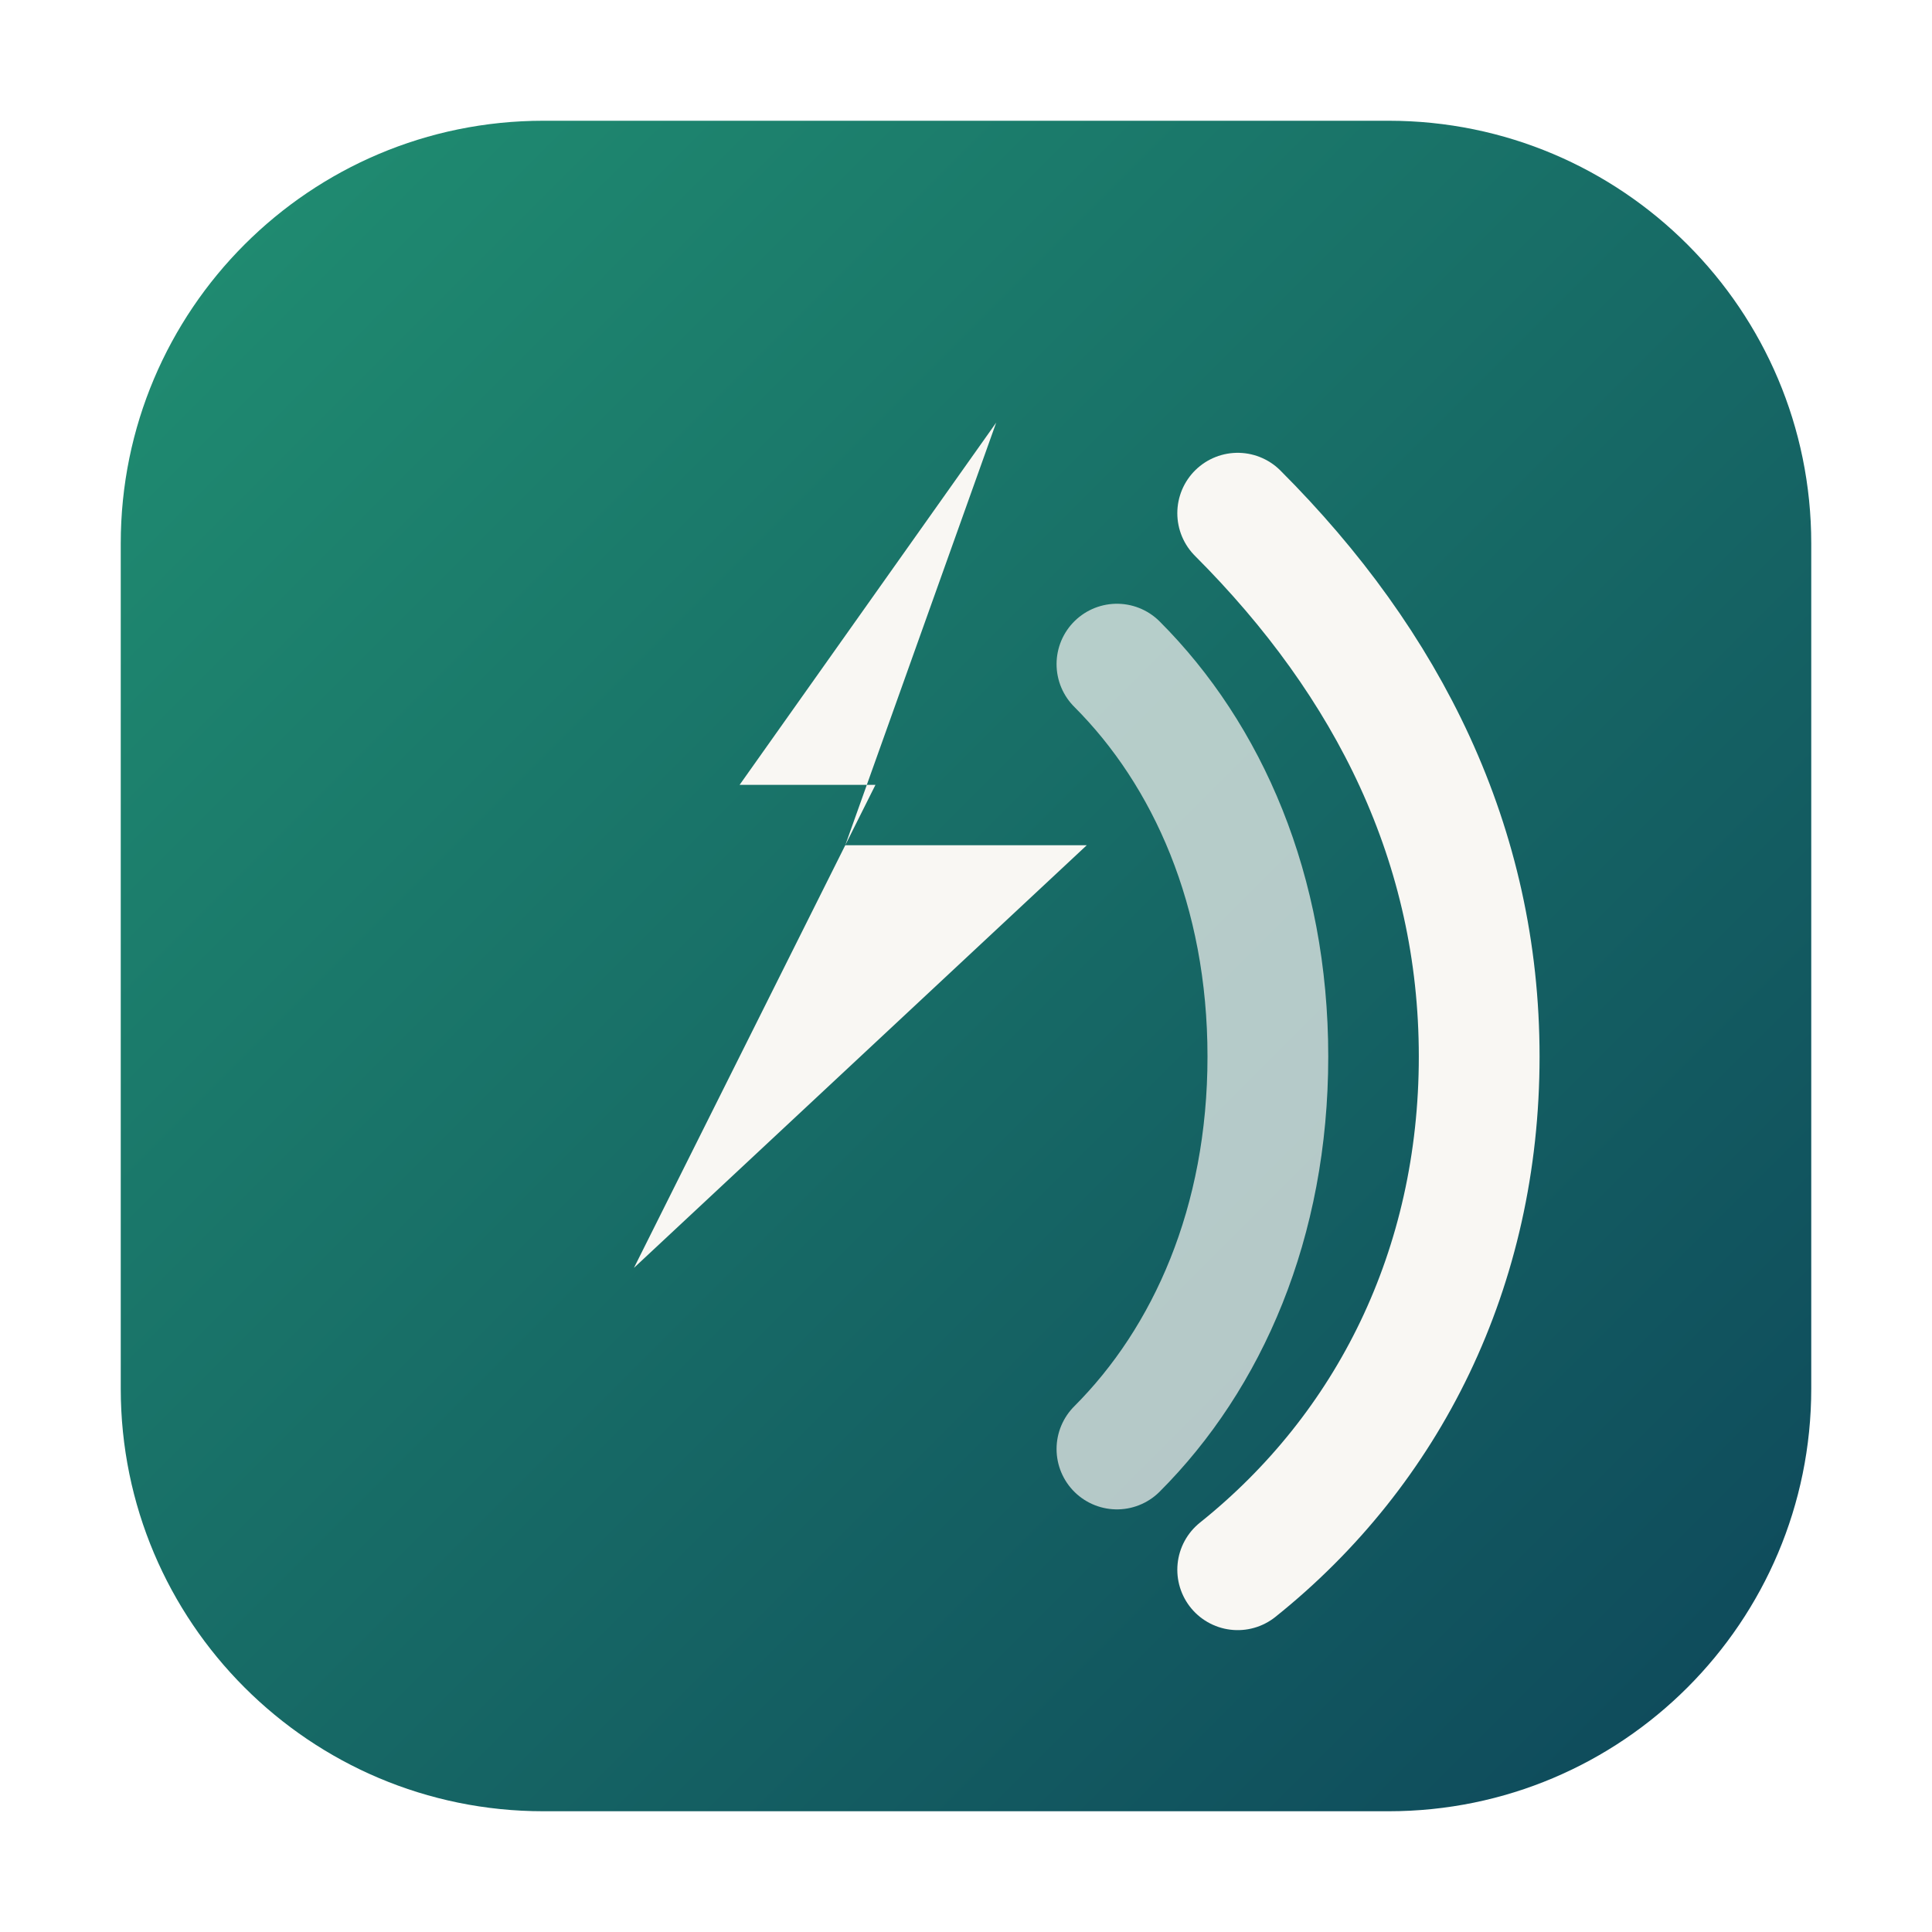
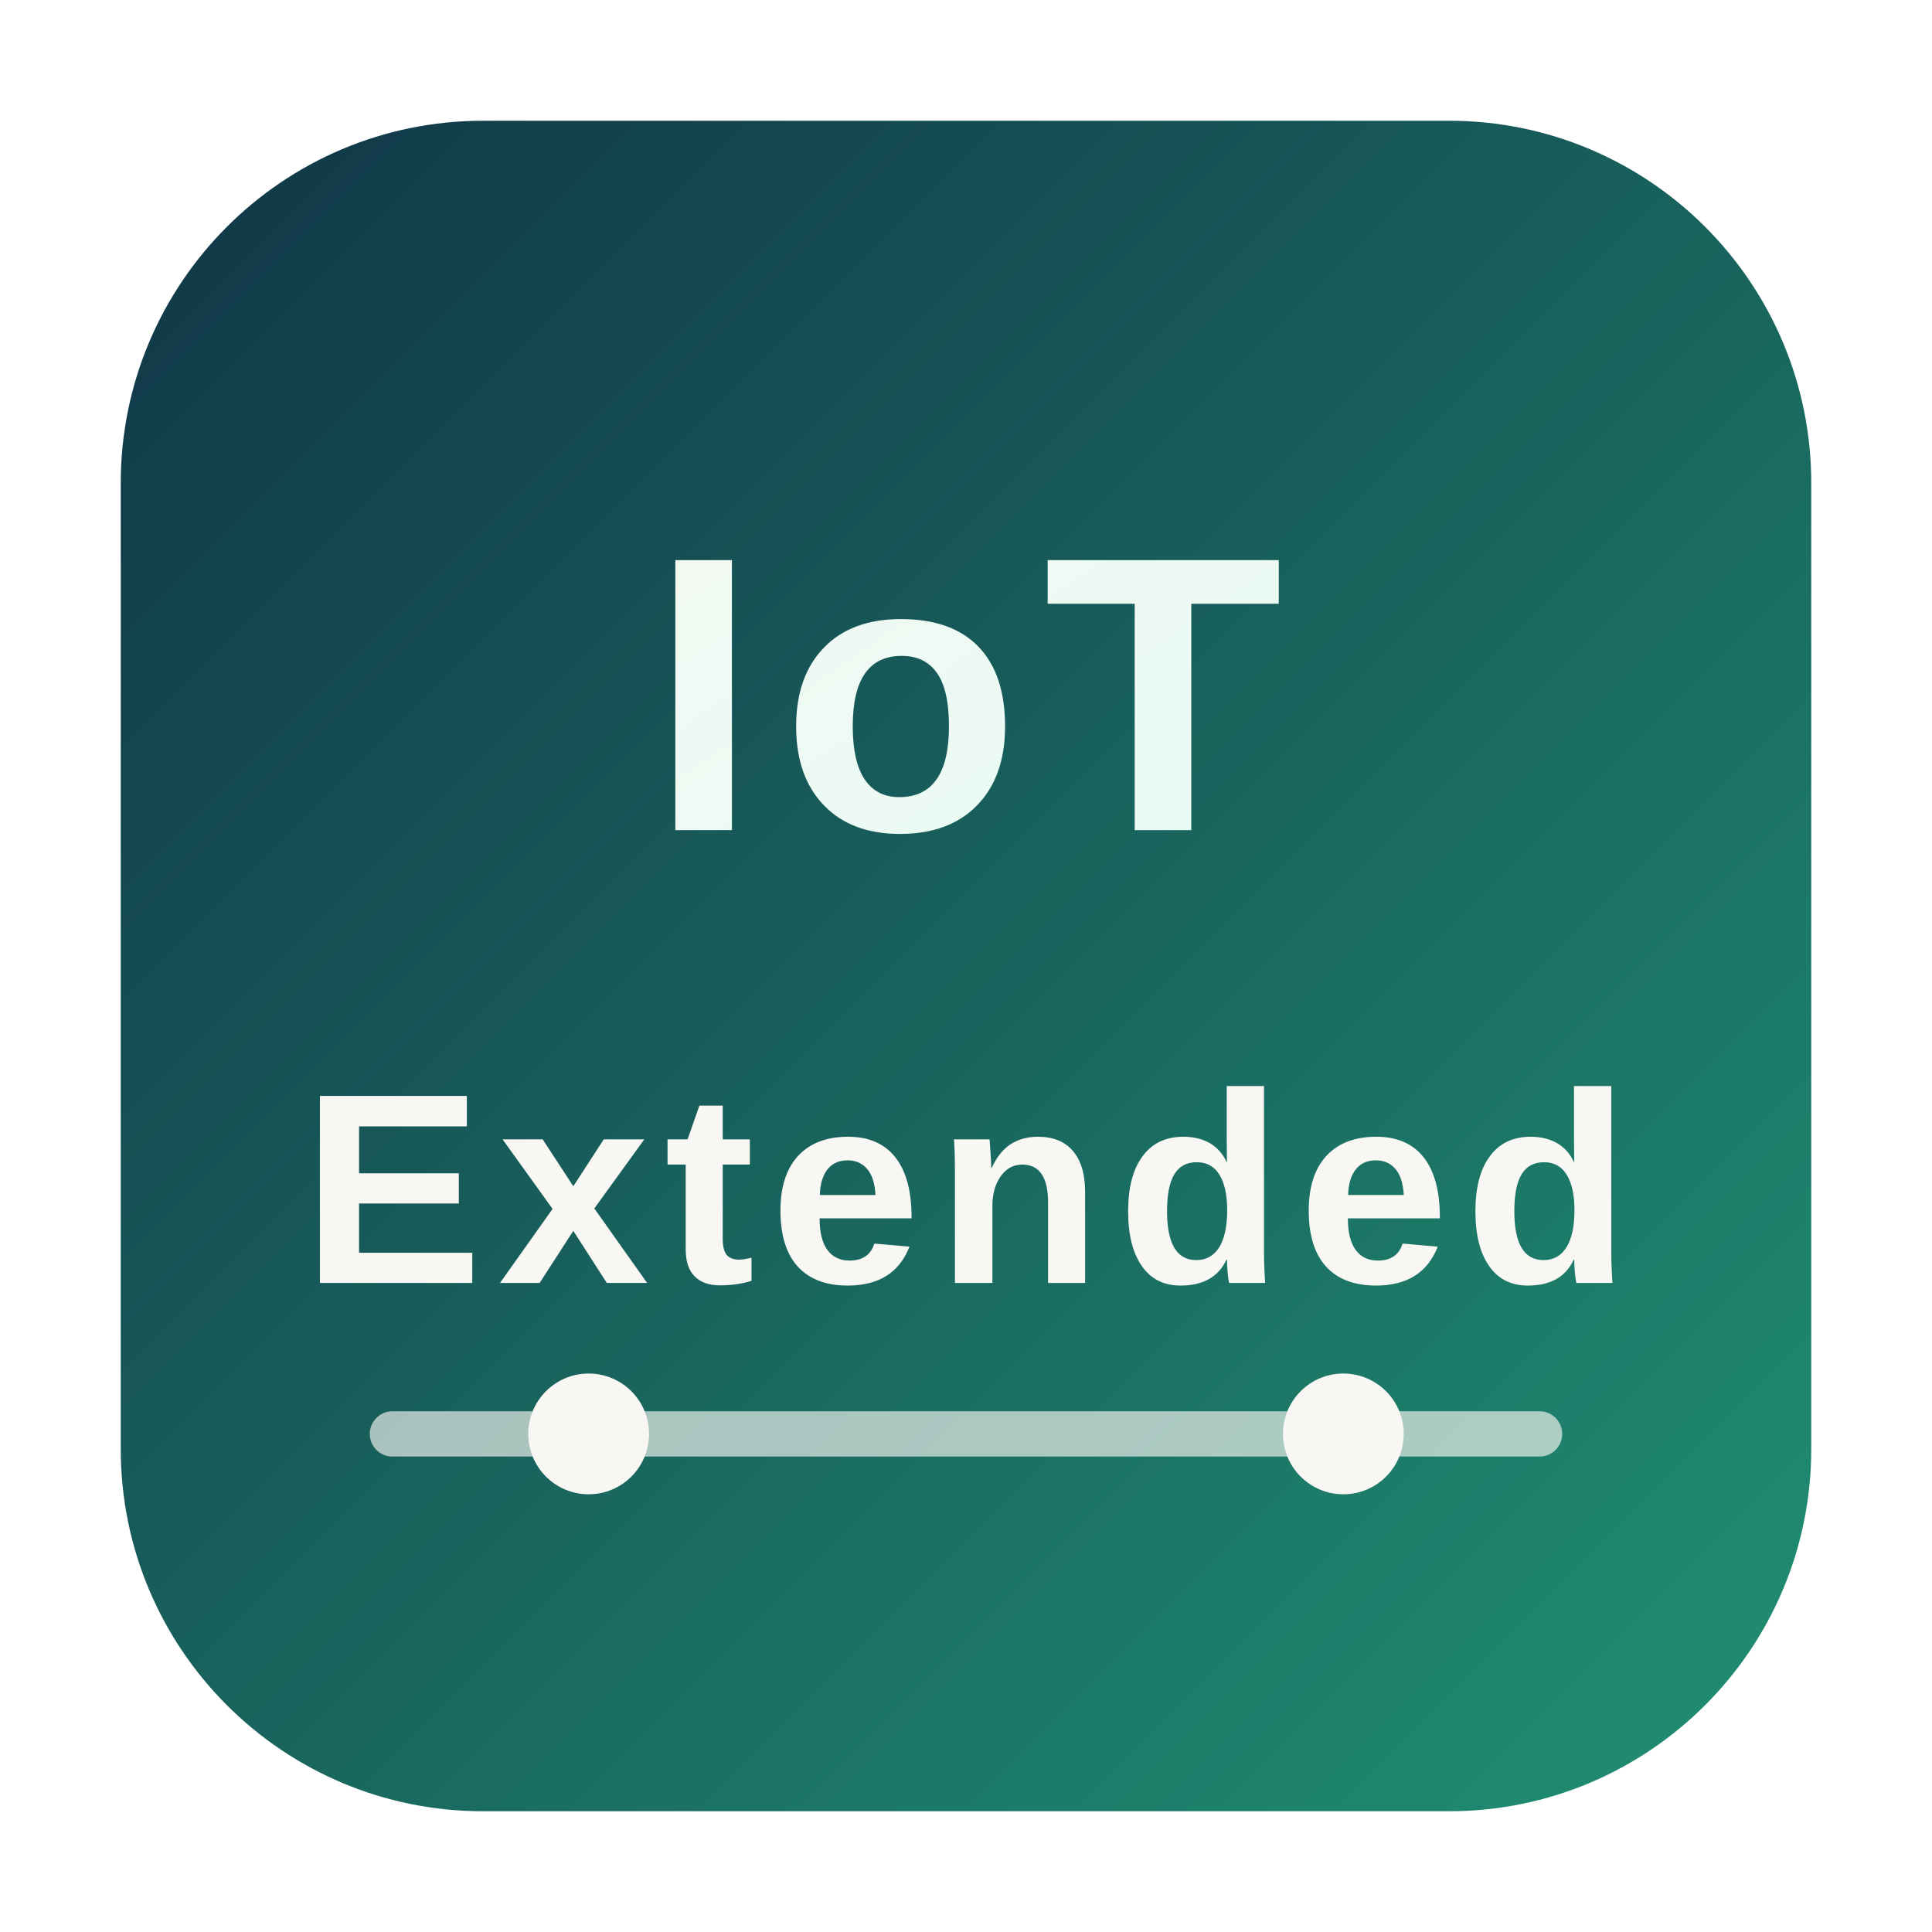
- <svg xmlns="http://www.w3.org/2000/svg" viewBox="0 0 128 128" fill="none">
+ <svg xmlns="http://www.w3.org/2000/svg" viewBox="0 0 128 128" role="img" aria-label="IoT Extended icon">
  <defs>
-     <linearGradient id="g" x1="16" y1="16" x2="112" y2="112" gradientUnits="userSpaceOnUse">
-       <stop stop-color="#1F8A70" />
-       <stop offset="1" stop-color="#0F4C5C" />
+     <linearGradient id="bg" x1="16" y1="16" x2="112" y2="112" gradientUnits="userSpaceOnUse">
+       <stop offset="0" stop-color="#123B4A" />
+       <stop offset="1" stop-color="#1F8A70" />
+     </linearGradient>
+     <linearGradient id="accent" x1="32" y1="18" x2="96" y2="110" gradientUnits="userSpaceOnUse">
+       <stop offset="0" stop-color="#F9F7F3" />
+       <stop offset="1" stop-color="#D8FFF3" />
    </linearGradient>
  </defs>
-   <rect x="8" y="8" width="112" height="112" rx="28" fill="url(#g)" />
-   <path d="M42 84L58 52H49L66 28L56 56H72L42 84Z" fill="#F9F7F3" />
-   <path d="M82 34C92 44 98 56 98 70C98 84 92 96 82 104" stroke="#F9F7F3" stroke-width="8" stroke-linecap="round" />
-   <path d="M74 44C80 50 84 59 84 70C84 81 80 90 74 96" stroke="#F9F7F3" stroke-width="8" stroke-linecap="round" opacity="0.7" />
+   <rect x="8" y="8" width="112" height="112" rx="24" fill="url(#bg)" />
+   <text x="64" y="55" text-anchor="middle" fill="url(#accent)" font-family="Arial, Helvetica, sans-serif" font-size="26" font-weight="700" letter-spacing="1.5">IoT</text>
+   <text x="64" y="85" text-anchor="middle" fill="#F9F7F3" font-family="Arial, Helvetica, sans-serif" font-size="18" font-weight="600" letter-spacing="1">Extended</text>
+   <path d="M26 95H102" stroke="#F9F7F3" stroke-width="3" stroke-linecap="round" opacity="0.65" />
+   <circle cx="39" cy="95" r="4" fill="#F9F7F3" />
+   <circle cx="89" cy="95" r="4" fill="#F9F7F3" />
</svg>
